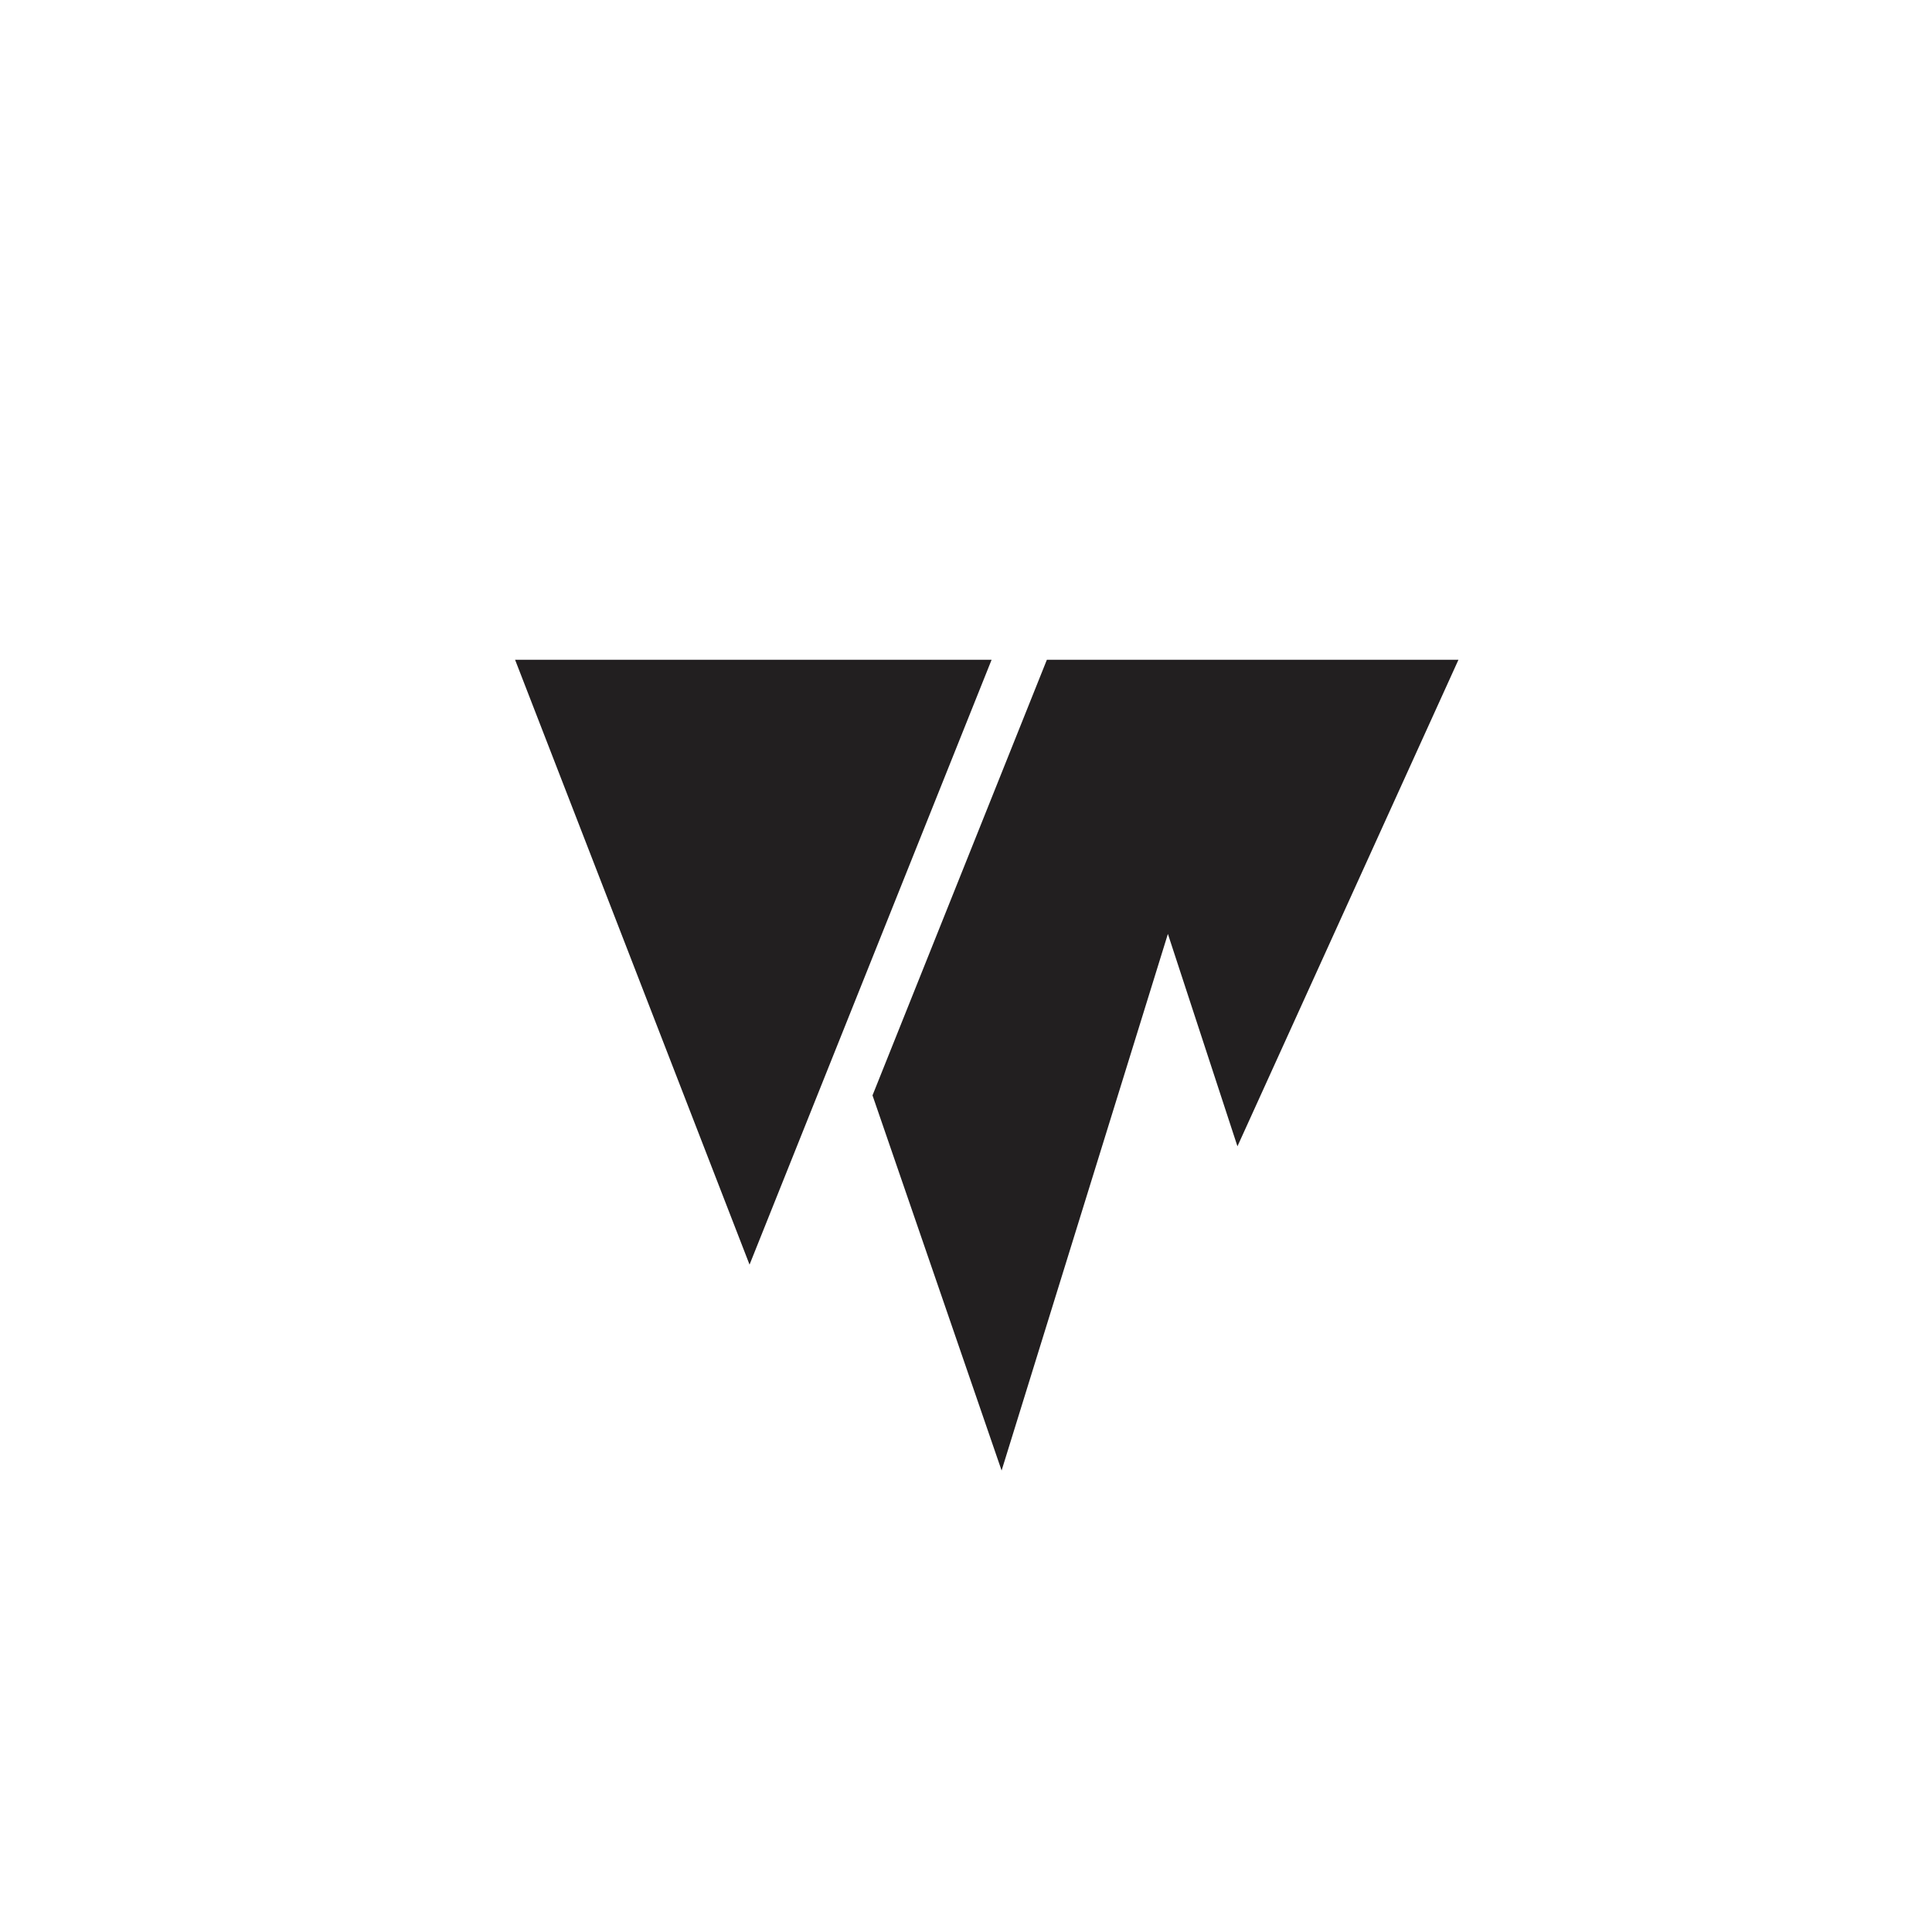
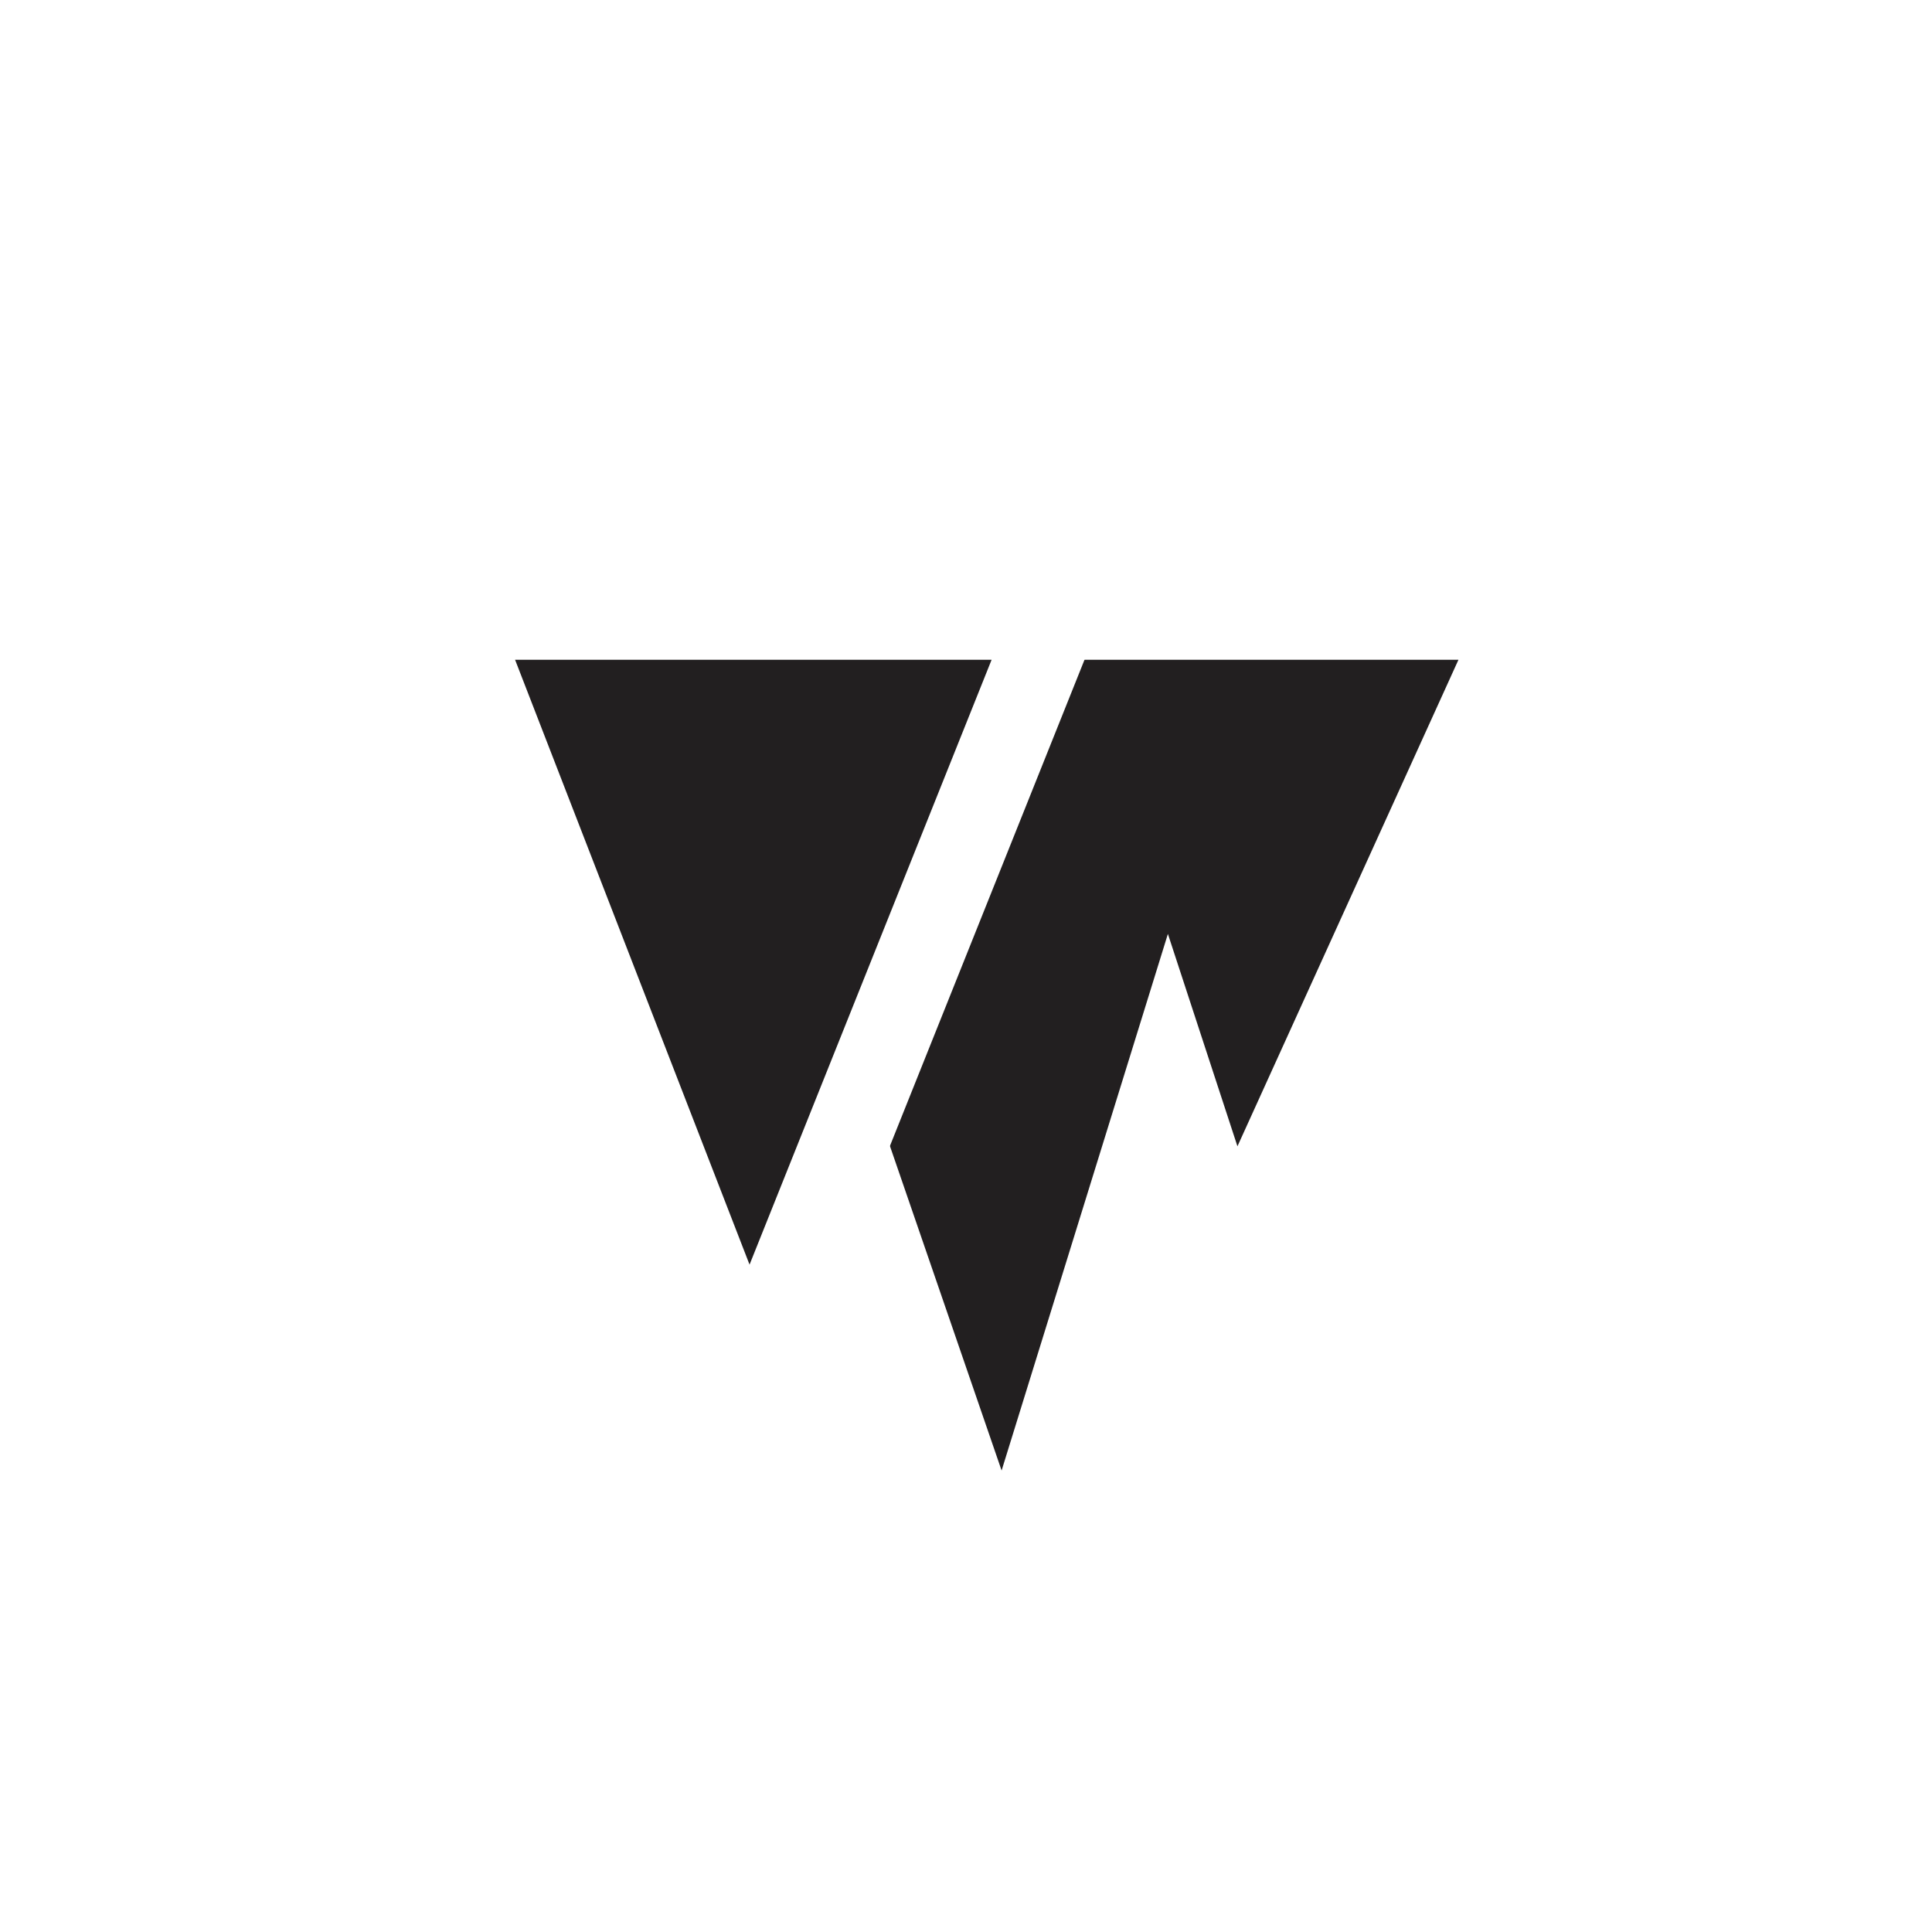
<svg xmlns="http://www.w3.org/2000/svg" width="28px" height="28px" viewBox="0 0 28 28" version="1.1">
  <g id="surface1">
-     <path style="stroke:rgba(255, 255, 255, 1.0);stroke-width: 1px;paint-order: stroke;fill-rule:evenodd;fill:rgb(13.333%,12.157%,12.549%);fill-opacity:1;" d="M 15.172 9.562 L 12.645 15.875 L 14.516 21.312 L 16.926 13.535 L 17.934 16.613 L 21.137 9.562 Z M 15.172 9.562 " />
-     <path style="stroke:rgba(255, 255, 255, 1.0);stroke-width: 1px;paint-order: stroke;fill-rule:evenodd;fill:rgb(13.333%,12.157%,12.549%);fill-opacity:1;" d="M 7.465 9.562 L 10.863 18.328 L 14.371 9.562 Z M 7.465 9.562 " />
+     <path style="stroke:rgba(255, 255, 255, 1.0);stroke-width: 2.5px;paint-order: stroke;fill-rule:evenodd;fill:rgb(13.333%,12.157%,12.549%);fill-opacity:1;" d="M 15.172 9.562 L 12.645 15.875 L 14.516 21.312 L 16.926 13.535 L 17.934 16.613 L 21.137 9.562 Z M 15.172 9.562 " />
+     <path style="stroke:rgba(255, 255, 255, 1.0);stroke-width: 2.5px;paint-order: stroke;fill-rule:evenodd;fill:rgb(13.333%,12.157%,12.549%);fill-opacity:1;" d="M 7.465 9.562 L 10.863 18.328 L 14.371 9.562 Z M 7.465 9.562 " />
  </g>
</svg>
